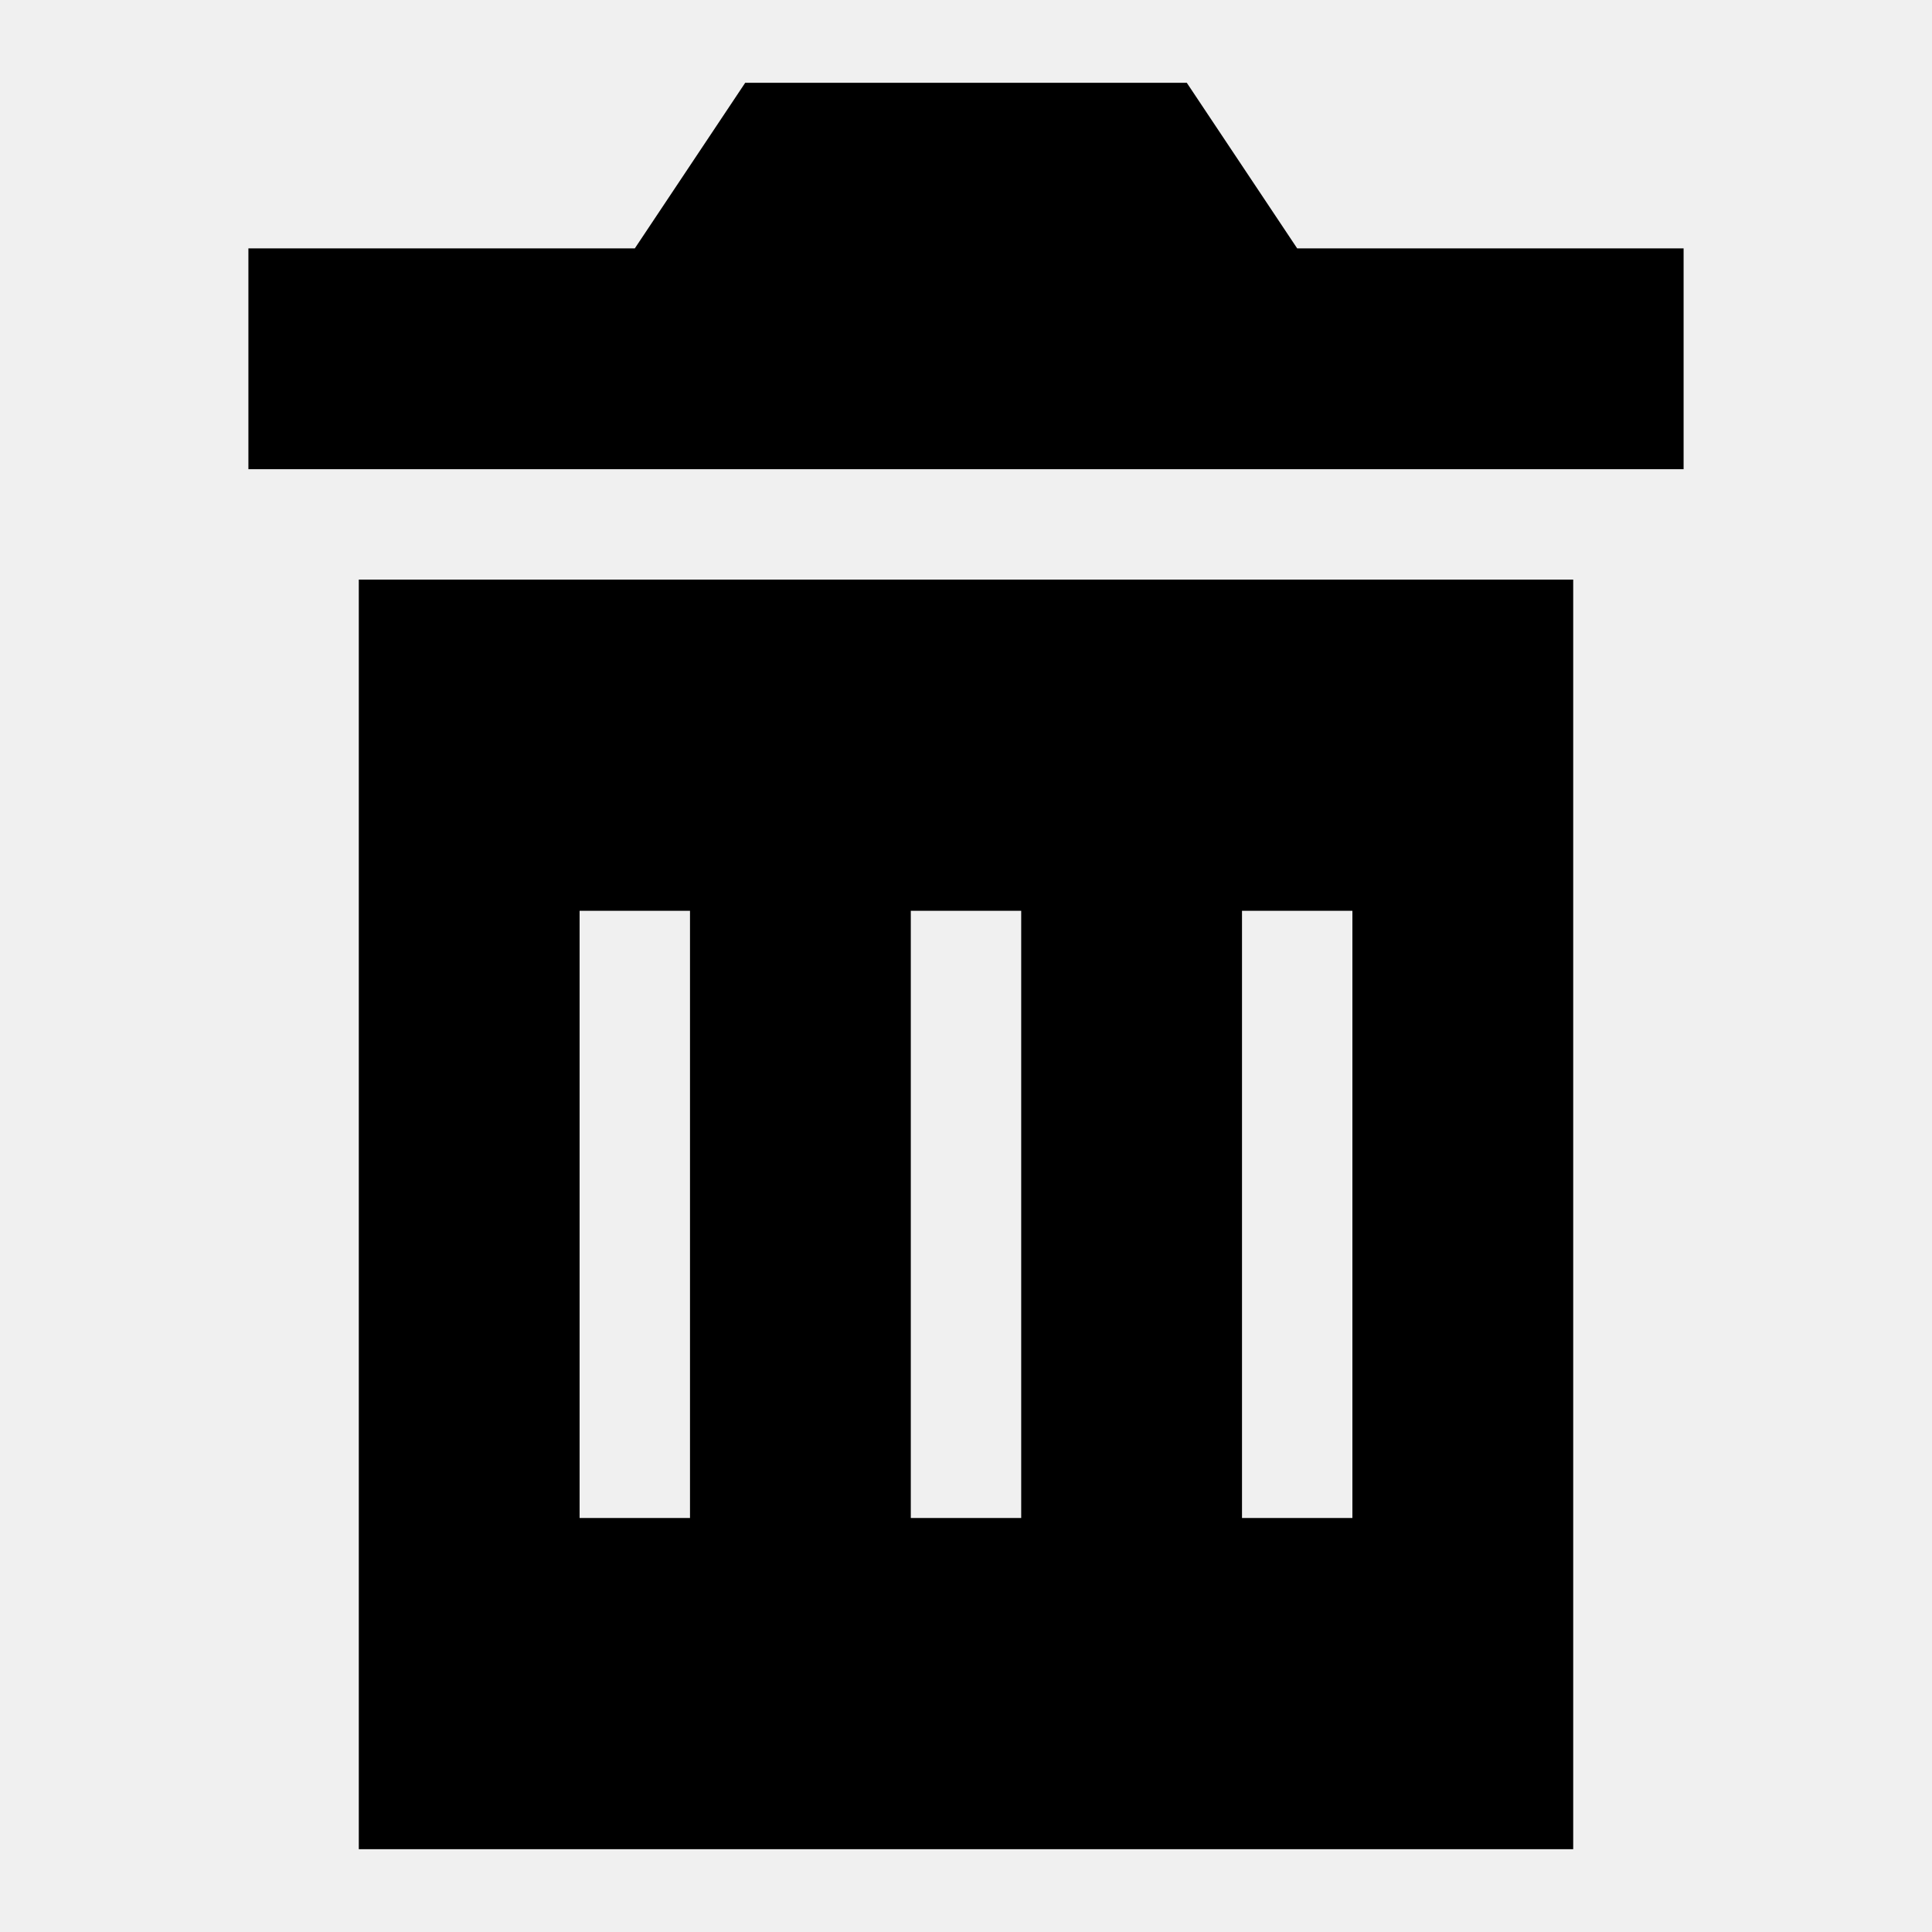
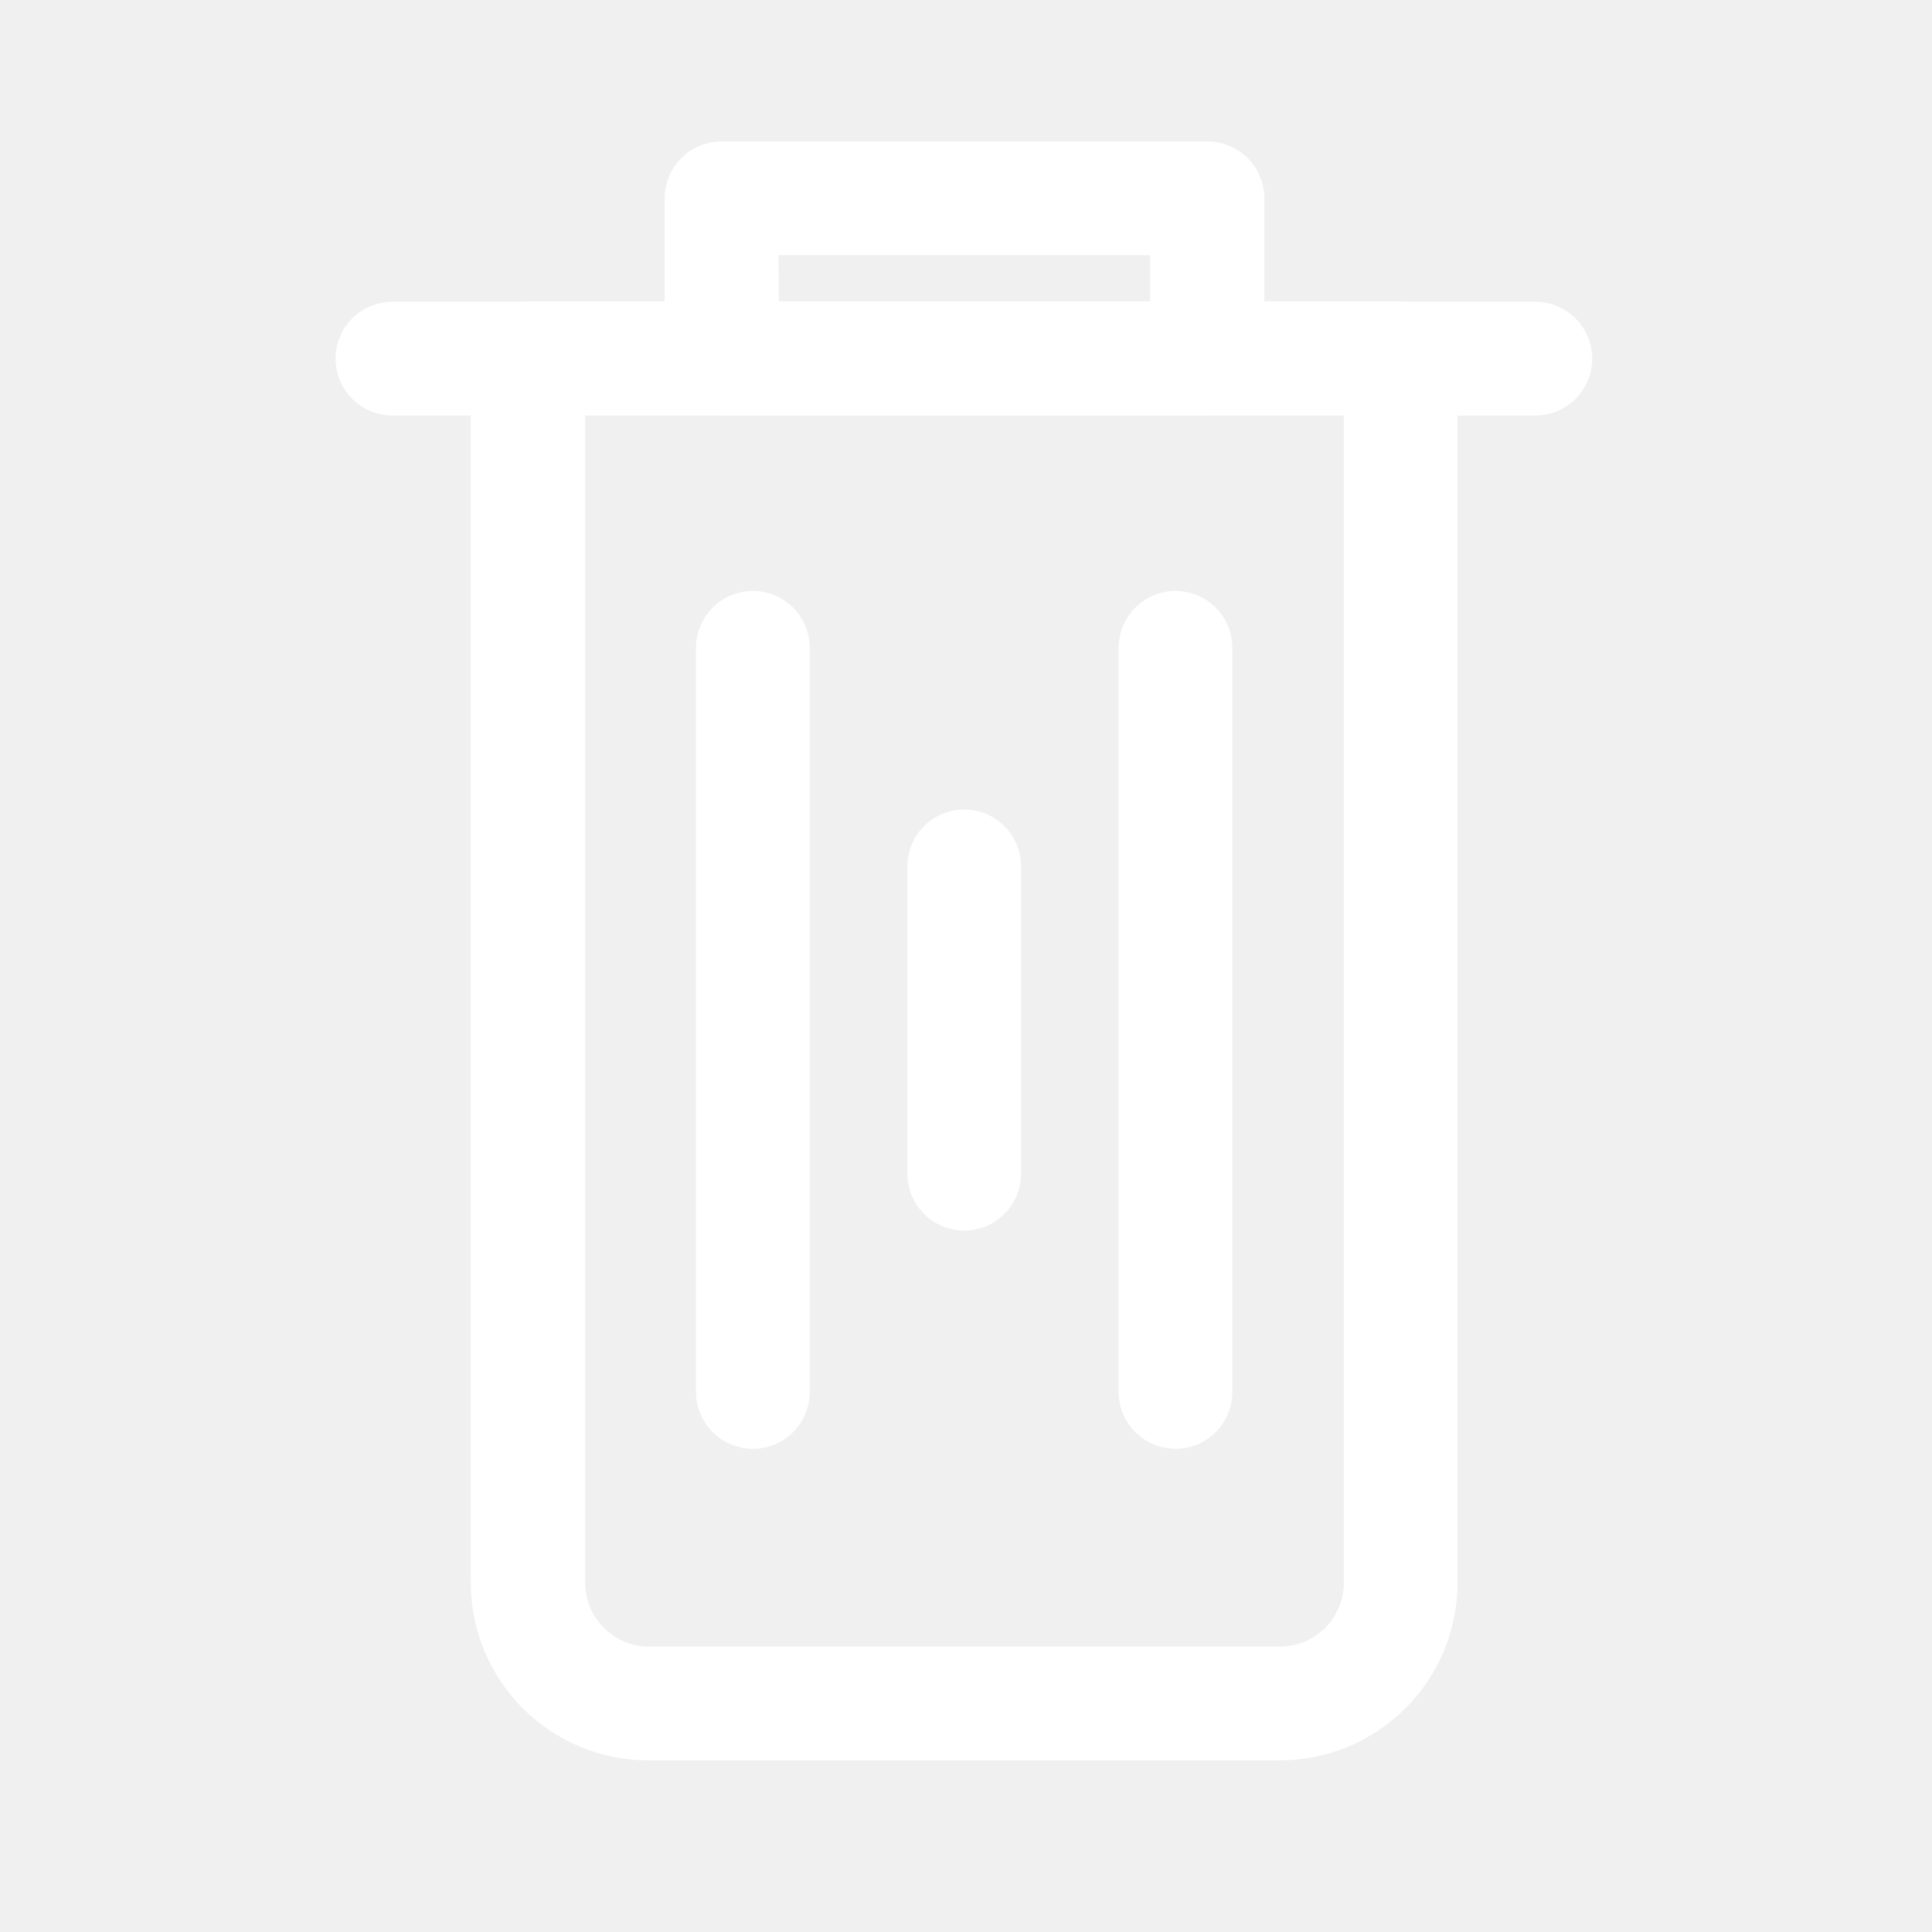
- <svg xmlns="http://www.w3.org/2000/svg" enable-background="new 0 0 35 35" viewBox="0 0 35 35" id="dustbin">
-   <polygon points="30.5 4.5 23.5 4.5 21.5 1.5 13.5 1.5 11.5 4.5 4.5 4.5 4.5 8.5 30.5 8.5" />
-   <path d="M28.5,10.5h-22v23h22V10.5z M12.5,27.5h-2v-11h2V27.5z M18.5,27.5h-2v-11h2V27.5z M24.5,27.5h-2v-11h2V27.5z" />
+ <svg xmlns="http://www.w3.org/2000/svg" fill="#ffffff" width="800px" height="800px" viewBox="0 0 64.00 64.00" data-name="Layer 1" id="Layer_1" stroke="#ffffff" stroke-width="0.768">
+   <g id="SVGRepo_bgCarrier" stroke-width="0" />
+   <g id="SVGRepo_tracerCarrier" stroke-linecap="round" stroke-linejoin="round" />
+   <g id="SVGRepo_iconCarrier">
+     <path d="M50.86,13.38H13a1.5,1.5,0,0,1,0-3H50.86a1.5,1.5,0,0,1,0,3Z" />
+     <path d="M42.4,57.93H21.48a5.5,5.5,0,0,1-5.5-5.5V11.87a1.5,1.5,0,0,1,1.5-1.5H46.4a1.5,1.5,0,0,1,1.5,1.5V52.43A5.51,5.51,0,0,1,42.4,57.93ZM19,13.37V52.43a2.5,2.5,0,0,0,2.5,2.5H42.4a2.5,2.5,0,0,0,2.5-2.5V13.37Z" />
+     <path d="M40,13.37H23.9a1.5,1.5,0,0,1-1.5-1.5V6.57a1.5,1.5,0,0,1,1.5-1.5H40a1.5,1.5,0,0,1,1.5,1.5v5.3A1.5,1.5,0,0,1,40,13.37Zm-14.58-3H38.48V8.07H25.4Z" />
+     <path d="M24.94,47.61a1.5,1.5,0,0,1-1.5-1.5V21.46a1.5,1.5,0,0,1,3,0V46.11A1.5,1.5,0,0,1,24.94,47.61Z" />
+     <path d="M38.94,47.61a1.5,1.5,0,0,1-1.5-1.5V21.46a1.5,1.5,0,0,1,3,0V46.11A1.5,1.5,0,0,1,38.94,47.61Z" />
+     <path d="M31.94,40.38a1.5,1.5,0,0,1-1.5-1.5V28.7a1.5,1.5,0,1,1,3,0V38.88A1.5,1.5,0,0,1,31.94,40.38Z" />
+   </g>
</svg>
